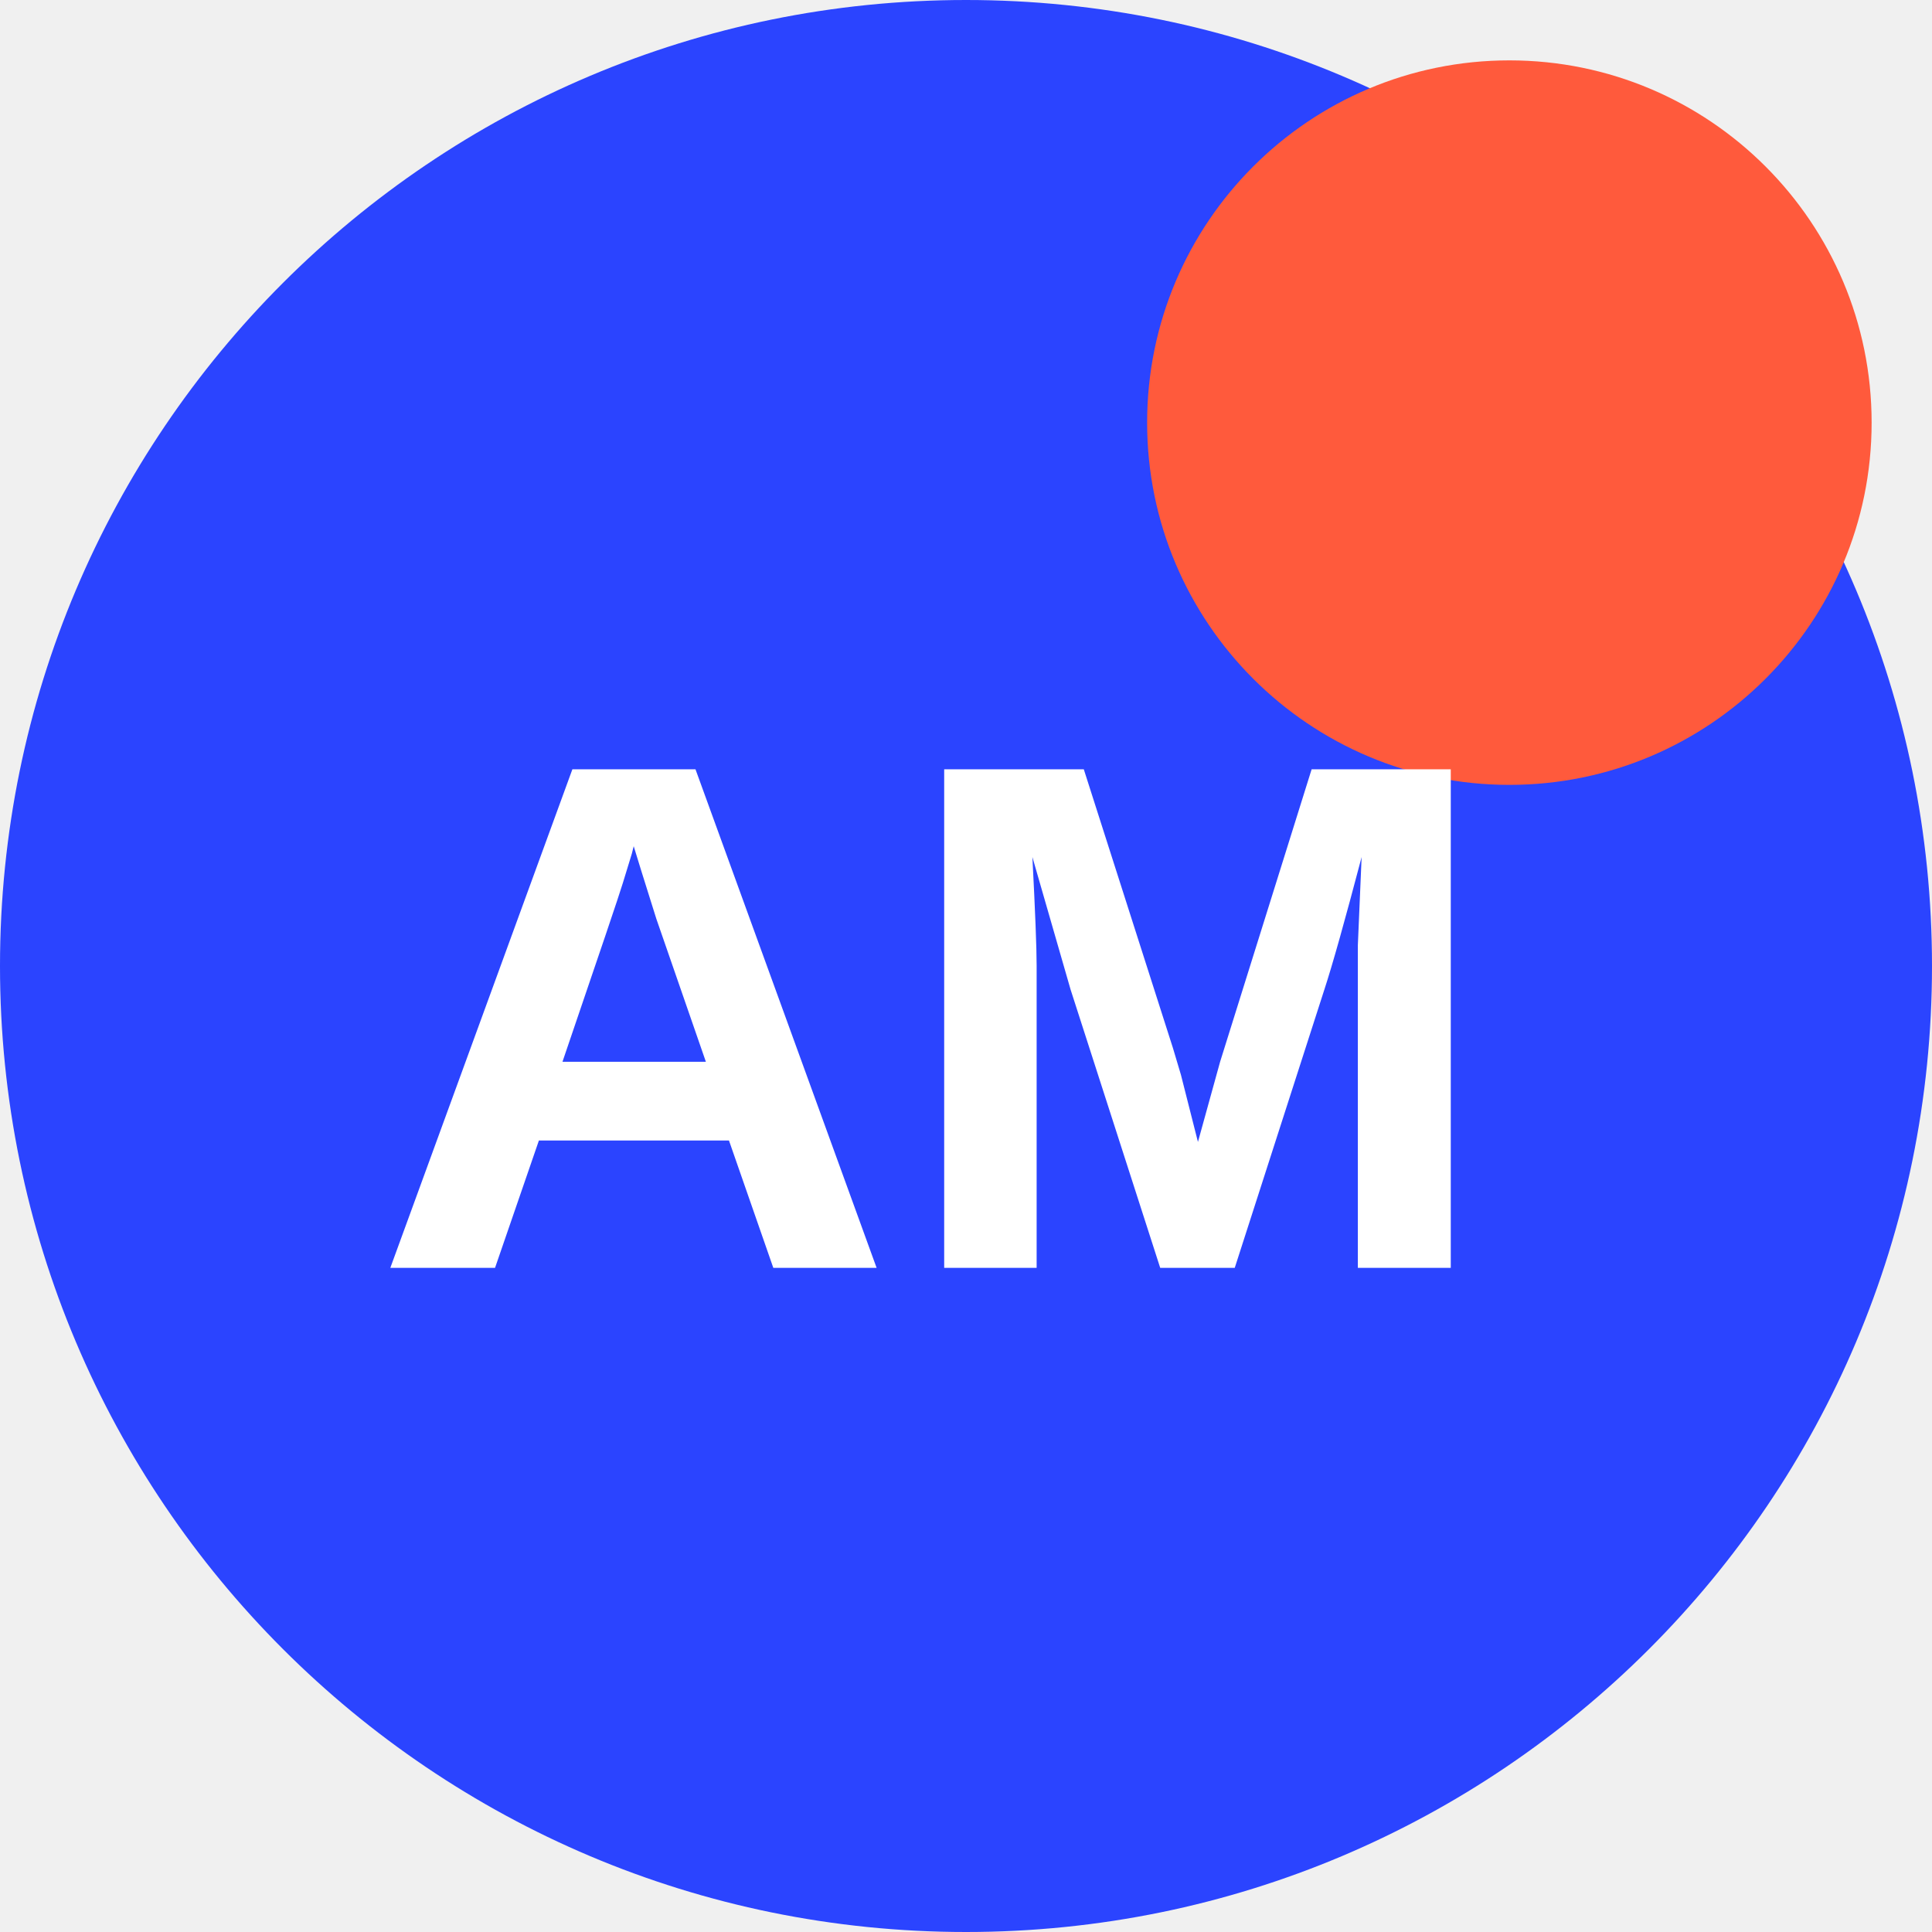
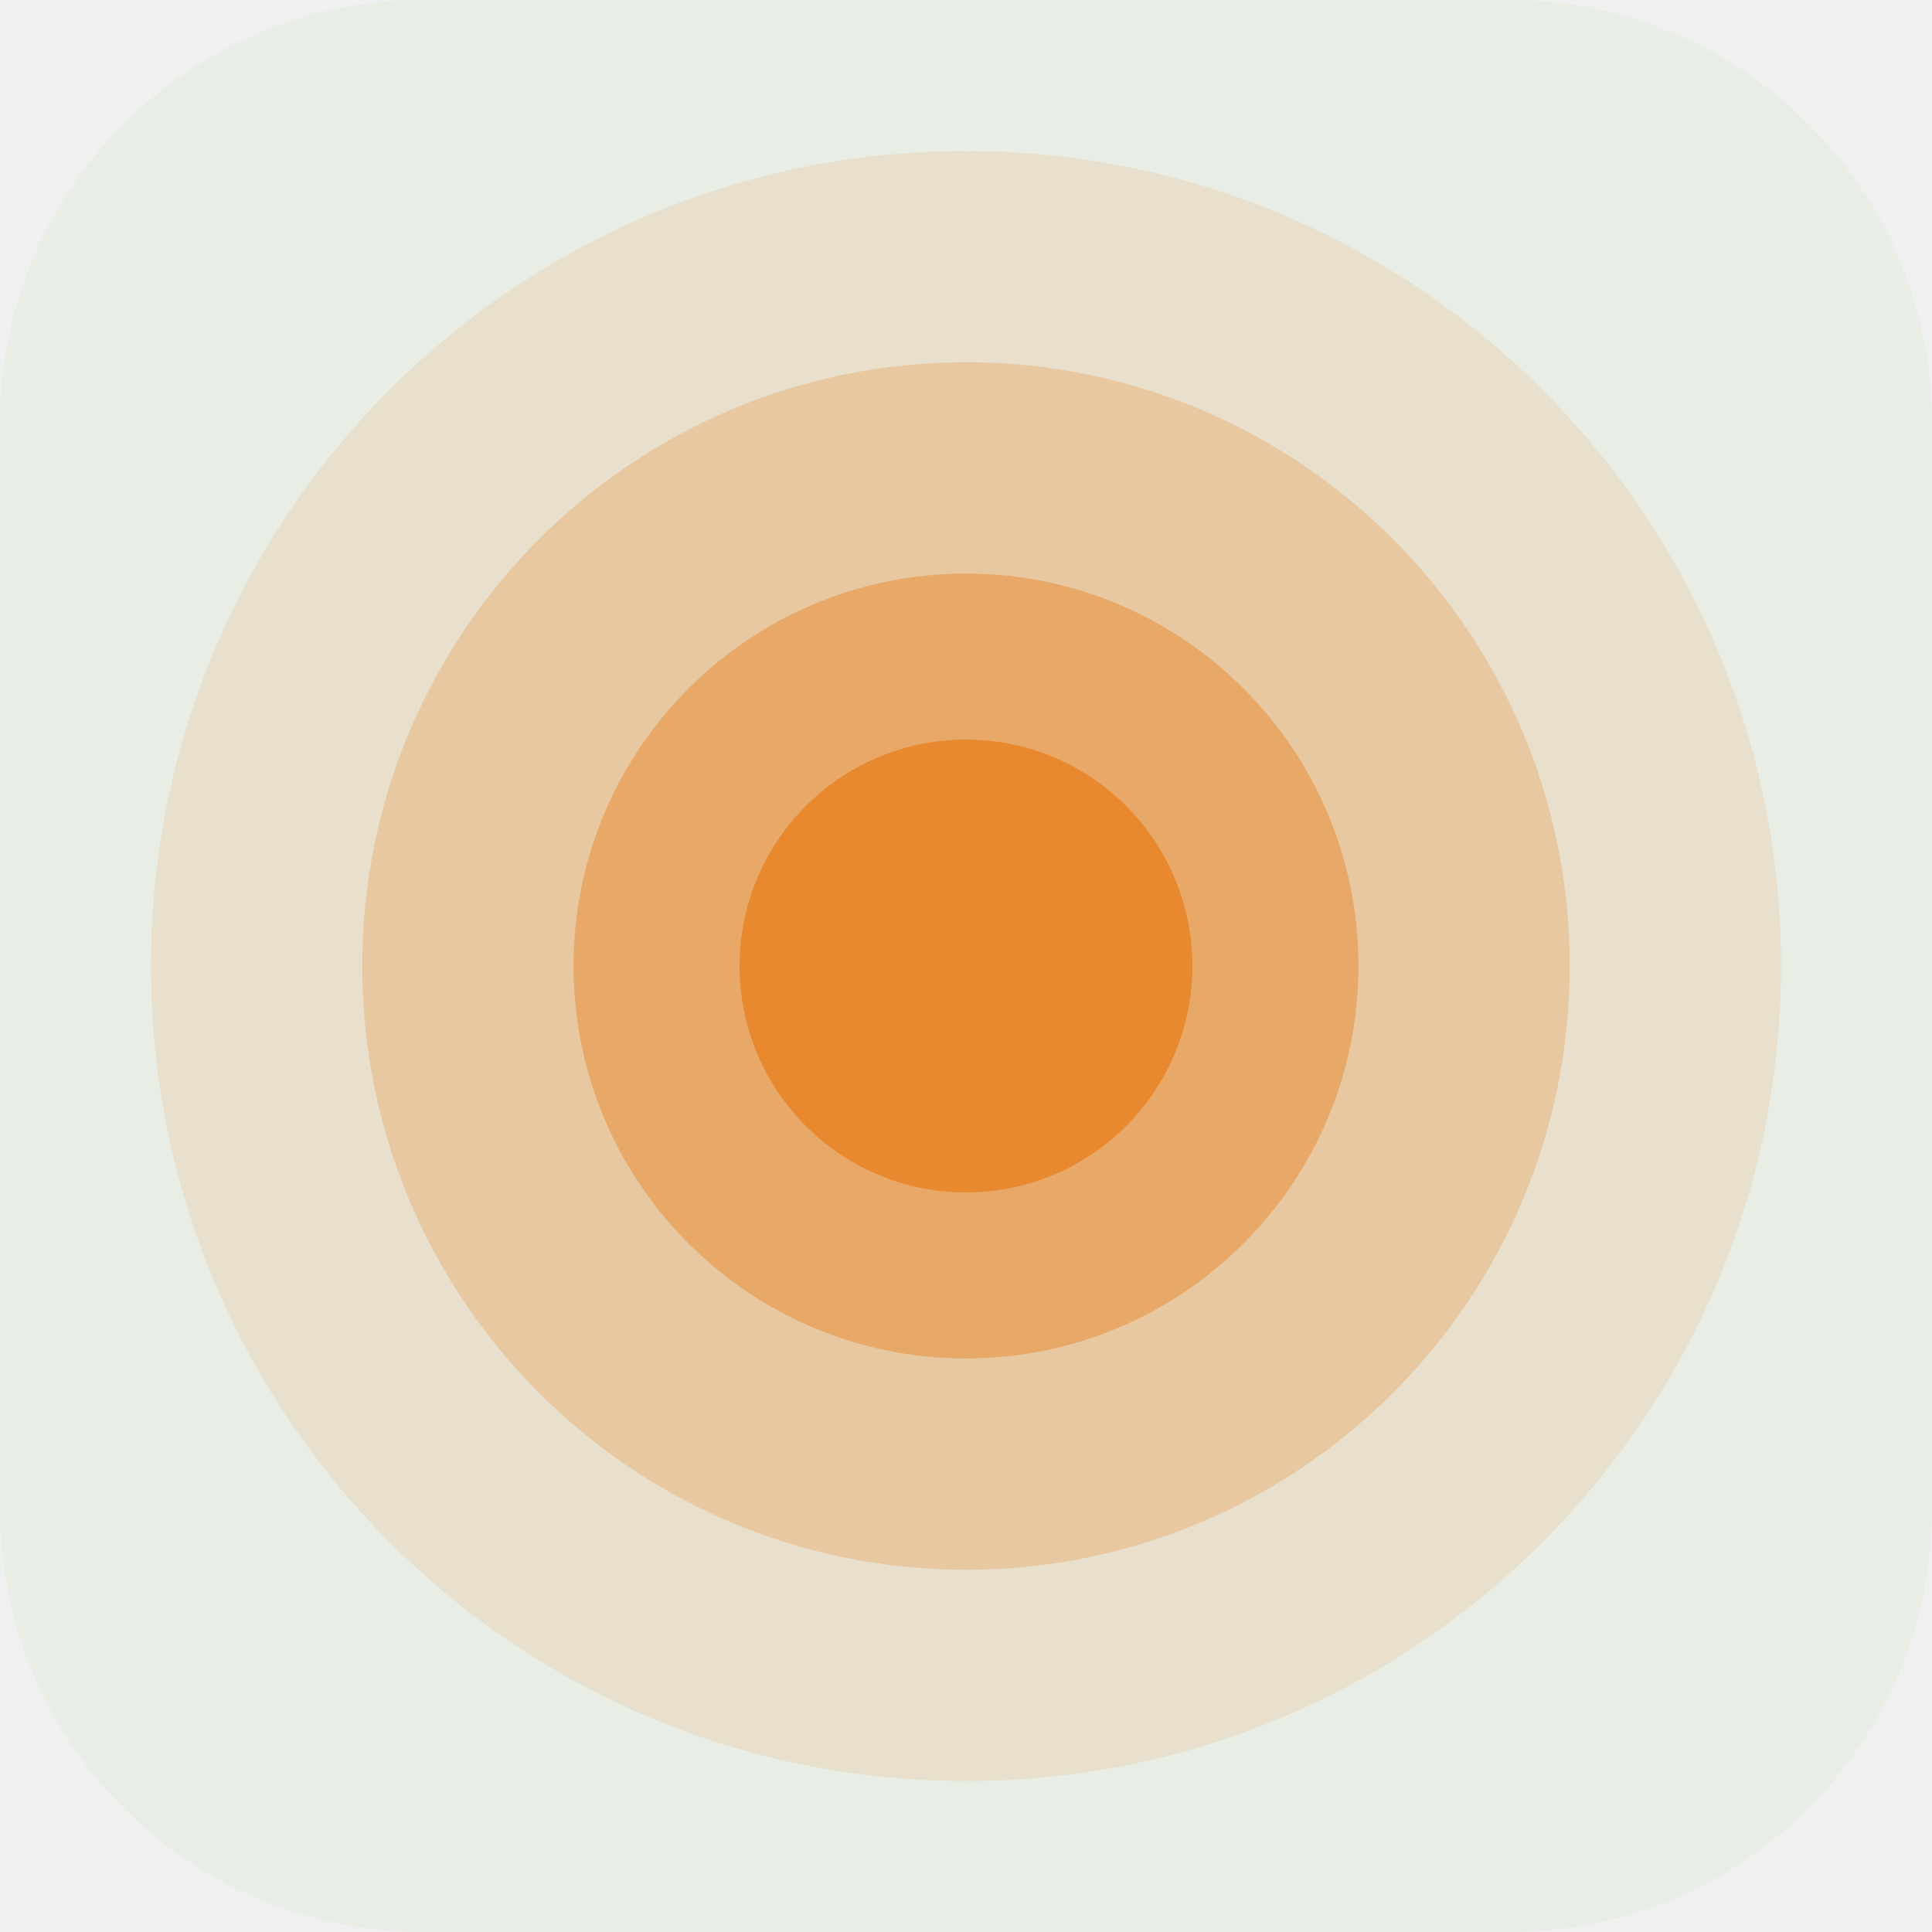
<svg xmlns="http://www.w3.org/2000/svg" viewBox="0 0 64 64">
-   <circle cx="32" cy="32" r="32" fill="#2b44ff" />
-   <circle cx="50" cy="14" r="12" fill="#ff5a3c" />
-   <text x="31" y="42" text-anchor="middle" font-family="Arial Black,Arial,sans-serif" font-weight="900" font-size="24" fill="#fff">AM</text>
+   <rect width="64" height="64" rx="14" fill="#e8eee5" />
+   <circle cx="32" cy="32" r="27" fill="#e8892f" fill-opacity=".14" />
+   <circle cx="32" cy="32" r="20" fill="#e8892f" fill-opacity=".28" />
+   <circle cx="32" cy="32" r="13" fill="#e8892f" fill-opacity=".5" />
+   <circle cx="32" cy="32" r="7.5" fill="#e8892f" />
</svg>
